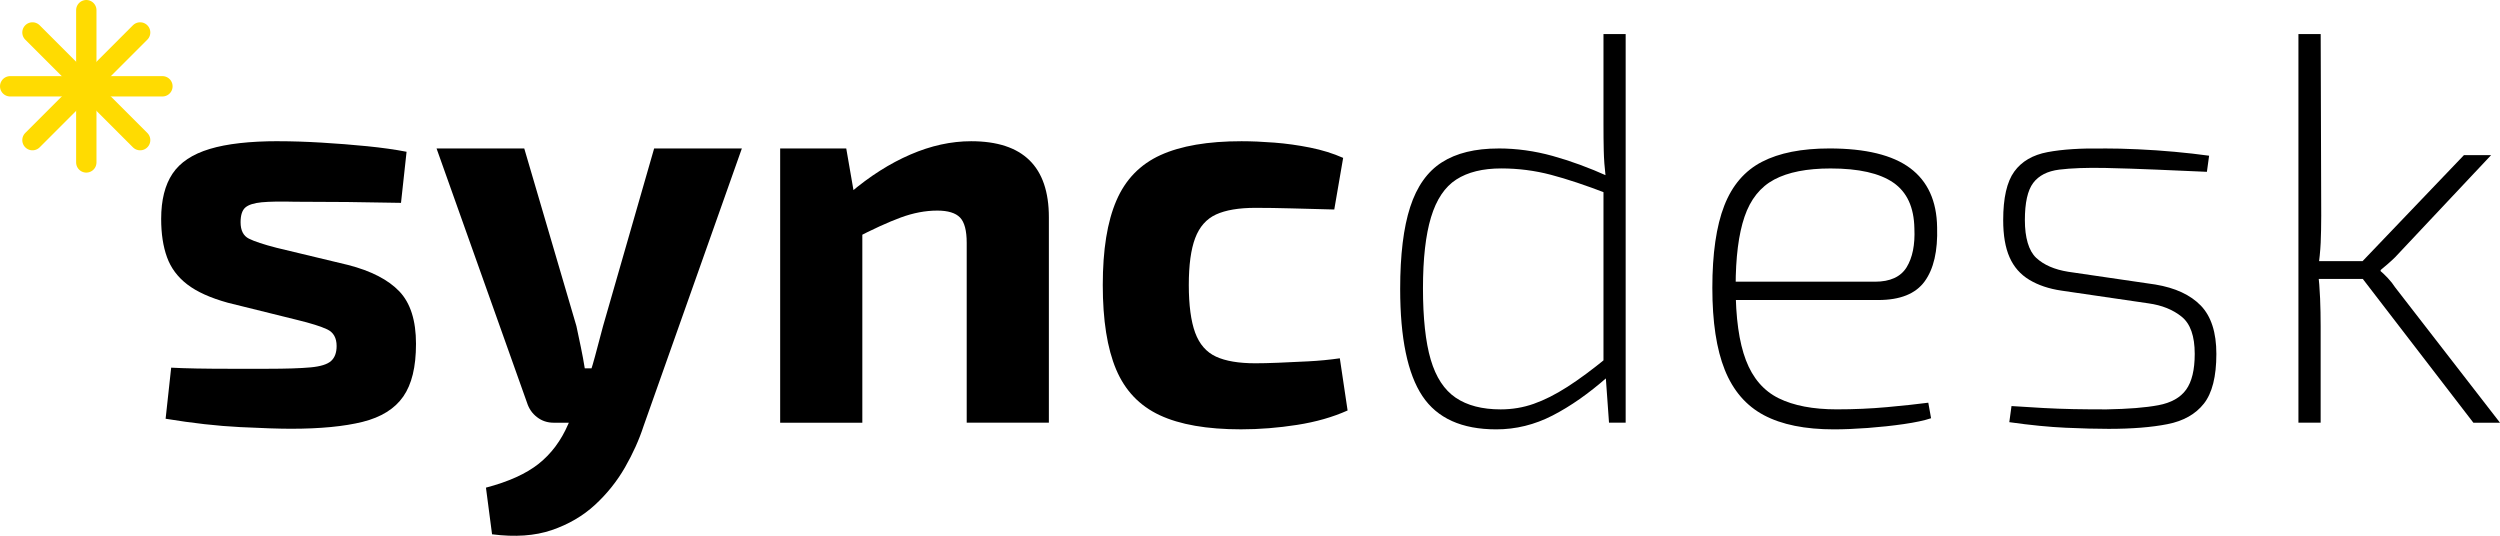
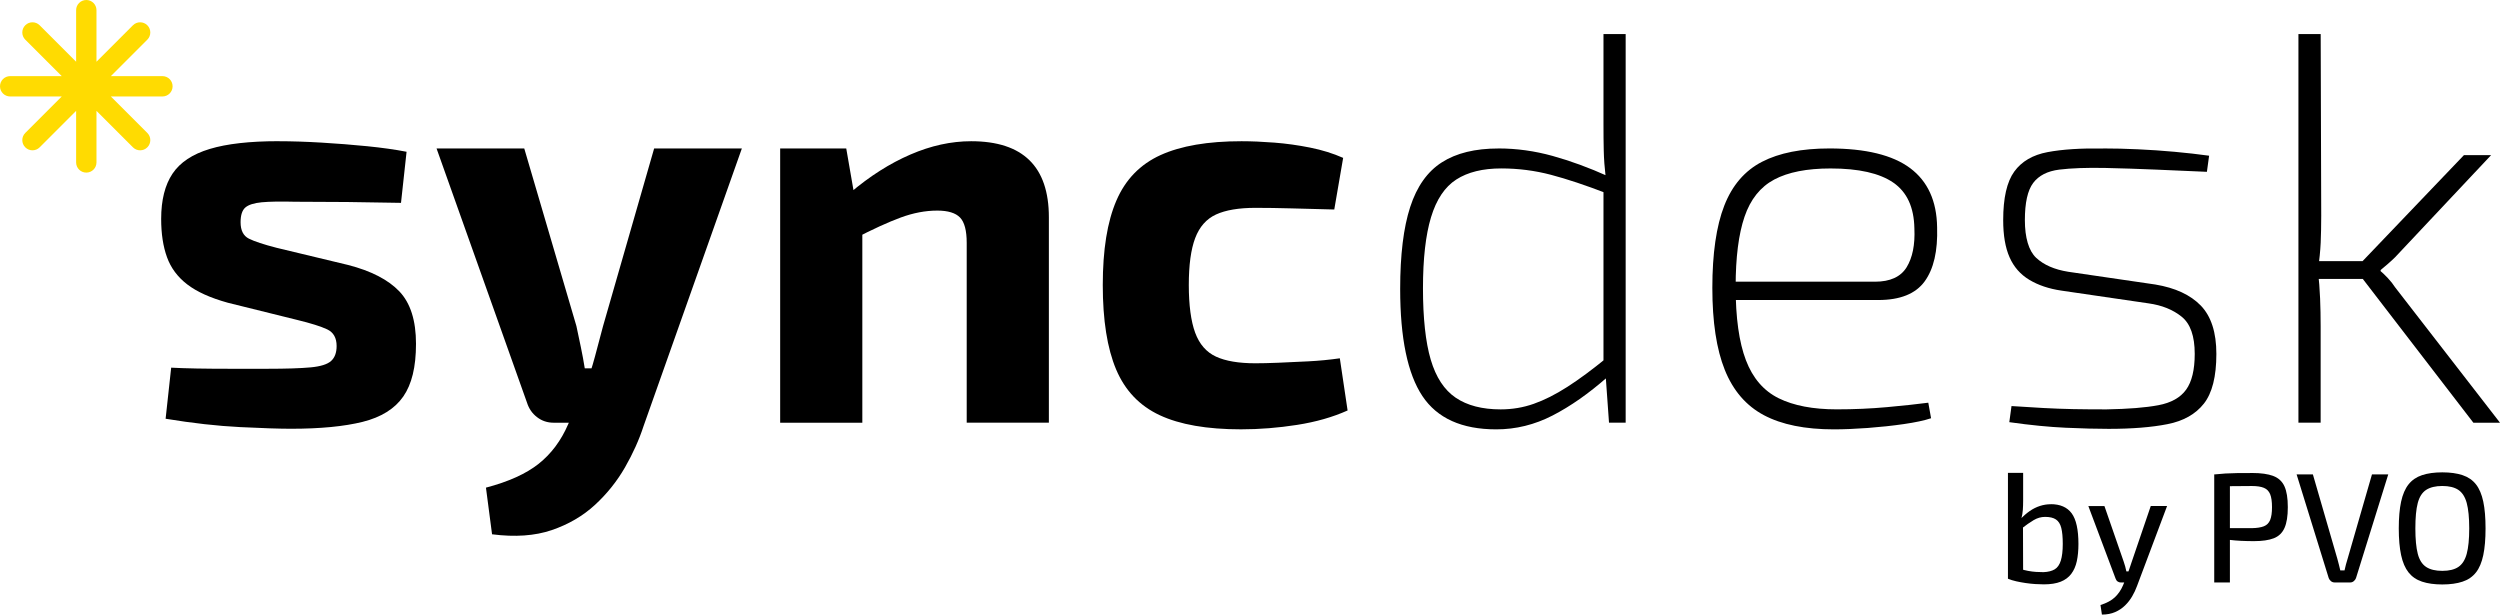
- <svg xmlns="http://www.w3.org/2000/svg" id="Camada_2" data-name="Camada 2" viewBox="0 0 736.96 157.94">
+ <svg xmlns="http://www.w3.org/2000/svg" id="Camada_2" data-name="Camada 2" viewBox="0 0 736.96 181.17">
  <defs>
    <style>
      .cls-1 {
-         fill: none;
-         stroke: #ffdb01;
-         stroke-linecap: round;
-         stroke-linejoin: round;
-         stroke-width: 6px;
+         fill: #ffdb01;
      }
    </style>
  </defs>
  <g id="Camada_1-2" data-name="Camada 1">
    <g>
      <path d="M82.05,41.63c3.93,0,8.18.14,12.76.41,4.58.27,9.05.63,13.42,1.06,4.36.44,8.24.98,11.62,1.64l-1.64,15.06c-5.24-.11-10.5-.19-15.79-.25-5.29-.05-10.45-.08-15.46-.08-4.25-.11-7.53-.05-9.82.16-2.29.22-3.9.74-4.83,1.55-.93.82-1.39,2.26-1.39,4.34,0,2.4.82,4.01,2.45,4.83,1.64.82,4.36,1.72,8.18,2.7l21.11,5.07c6.76,1.75,11.78,4.34,15.06,7.77,3.27,3.44,4.91,8.59,4.91,15.46s-1.26,11.95-3.76,15.55c-2.51,3.6-6.49,6.08-11.95,7.45-5.46,1.36-12.49,2.04-21.11,2.04-3.38,0-8.4-.16-15.06-.49-6.66-.33-13.97-1.15-21.93-2.46l1.64-15.06c1.96.11,4.47.19,7.53.25,3.05.06,6.38.08,9.98.08h10.8c5.56,0,9.82-.14,12.76-.41,2.95-.27,4.96-.9,6.06-1.88,1.09-.98,1.64-2.45,1.64-4.42,0-2.4-.93-4.04-2.78-4.91-1.86-.87-4.8-1.8-8.84-2.78l-20.46-5.07c-5.13-1.42-9.11-3.22-11.95-5.4-2.84-2.18-4.83-4.85-5.97-8.02-1.15-3.16-1.72-6.93-1.72-11.29,0-5.56,1.12-10.01,3.35-13.34,2.23-3.33,5.89-5.75,10.96-7.28,5.07-1.53,11.81-2.29,20.21-2.29Z" />
      <path d="M154.54,43.76l15.38,52.37c.43,2.07.87,4.15,1.31,6.22.43,2.07.82,4.15,1.15,6.22h4.42l-7.69,16.04h-5.89c-1.86,0-3.49-.54-4.91-1.64-1.42-1.09-2.4-2.51-2.95-4.25l-26.67-74.95h25.86ZM218.69,43.76l-28.97,81.82c-1.31,4.04-3.14,8.1-5.48,12.19-2.35,4.09-5.29,7.77-8.84,11.05-3.55,3.27-7.8,5.75-12.76,7.45-4.97,1.69-10.83,2.1-17.59,1.23l-1.8-13.75c6.65-1.75,11.84-4.09,15.55-7.04,3.71-2.95,6.6-6.82,8.67-11.62l5.07-11.29c.98-2.4,1.94-5.32,2.86-8.75.93-3.44,1.72-6.41,2.37-8.92l15.06-52.37h25.86Z" />
      <path d="M249.46,43.76l2.78,16.04,1.96,2.13v62.68h-24.22V43.76h19.47ZM286.28,41.63c15.27,0,22.91,7.47,22.91,22.42v60.55h-24.22v-53.02c0-3.6-.65-6.08-1.96-7.45-1.31-1.36-3.55-2.05-6.71-2.05-3.49,0-7.09.68-10.8,2.05-3.71,1.37-8.29,3.46-13.75,6.3l-1.15-13.58c5.78-4.91,11.7-8.67,17.76-11.29,6.05-2.62,12.03-3.93,17.92-3.93Z" />
      <path d="M365.98,41.63c2.95,0,6.16.14,9.66.41,3.49.27,7.01.76,10.56,1.47,3.54.71,6.79,1.72,9.74,3.03l-2.62,15.22c-4.36-.11-8.54-.22-12.52-.33-3.98-.11-7.56-.16-10.72-.16-4.91,0-8.78.66-11.62,1.96-2.84,1.31-4.88,3.63-6.14,6.96-1.26,3.33-1.88,7.94-1.88,13.83s.63,10.69,1.88,14.07c1.25,3.38,3.3,5.73,6.14,7.04,2.84,1.31,6.71,1.96,11.62,1.96,1.74,0,3.98-.05,6.71-.16,2.73-.11,5.67-.25,8.84-.41,3.16-.16,6.27-.46,9.33-.9l2.29,15.38c-4.36,1.96-9.33,3.38-14.89,4.25s-11.07,1.31-16.53,1.31c-10.04,0-18.03-1.39-23.97-4.17-5.95-2.78-10.23-7.28-12.85-13.5-2.62-6.22-3.93-14.51-3.93-24.88s1.33-18.66,4.01-24.87c2.67-6.22,7.01-10.69,13.01-13.42,6-2.73,13.96-4.09,23.89-4.09Z" />
      <path d="M441.74,43.76c5.34,0,10.66.74,15.96,2.21,5.29,1.47,10.72,3.46,16.28,5.97l-.33,5.07c-6.22-2.4-11.7-4.23-16.45-5.48-4.75-1.25-9.63-1.88-14.65-1.88-5.46,0-9.88,1.09-13.26,3.27-3.38,2.18-5.87,5.89-7.45,11.13-1.58,5.24-2.37,12.22-2.37,20.95s.76,15.85,2.29,21.03c1.53,5.18,3.98,8.92,7.36,11.21,3.38,2.29,7.8,3.44,13.26,3.44,3.38,0,6.63-.54,9.74-1.64,3.11-1.09,6.41-2.75,9.9-4.99,3.49-2.23,7.36-5.1,11.62-8.59l.16,5.73c-5.46,4.8-10.83,8.57-16.12,11.29-5.29,2.73-10.83,4.09-16.61,4.09-10.15,0-17.4-3.27-21.77-9.82-4.36-6.55-6.55-17.07-6.55-31.58,0-10.04.98-18.08,2.95-24.14s5.07-10.45,9.33-13.17c4.25-2.73,9.82-4.09,16.69-4.09ZM479.22,10.05v114.55h-4.91l-.98-13.75-.65-.82v-55.15l.65-2.62c-.33-2.84-.52-5.45-.57-7.86-.06-2.4-.08-5.07-.08-8.02V10.05h6.55Z" />
      <path d="M539.28,43.76c10.69,0,18.63,1.94,23.81,5.81,5.18,3.87,7.83,9.68,7.94,17.43.22,6.98-1.01,12.3-3.68,15.96-2.67,3.66-7.23,5.48-13.66,5.48h-45.82v-5.4h44.84c4.47,0,7.58-1.42,9.33-4.25,1.74-2.84,2.51-6.65,2.29-11.46-.11-6.22-2.18-10.72-6.22-13.5-4.04-2.78-10.2-4.17-18.49-4.17-6.98,0-12.52,1.09-16.61,3.27-4.09,2.18-7.01,5.84-8.75,10.96-1.75,5.13-2.62,12-2.62,20.62,0,9.16,1.01,16.39,3.03,21.68,2.02,5.29,5.24,9.03,9.66,11.21,4.42,2.18,10.12,3.27,17.1,3.27,5.13,0,10.06-.22,14.81-.65,4.75-.43,8.81-.87,12.19-1.31l.82,4.58c-1.96.66-4.64,1.23-8.02,1.72-3.38.49-6.93.87-10.64,1.15-3.71.27-7.04.41-9.98.41-8.51,0-15.38-1.39-20.62-4.17s-9.08-7.23-11.54-13.34c-2.46-6.11-3.68-14.18-3.68-24.22s1.17-18.22,3.52-24.22c2.34-6,6.05-10.31,11.13-12.93,5.07-2.62,11.7-3.93,19.88-3.93Z" />
      <path d="M619.95,43.76c3.27,0,6.71.08,10.31.25,3.6.16,7.2.41,10.8.74,3.6.33,6.98.71,10.15,1.15l-.65,4.75c-4.8-.22-9.79-.43-14.97-.65-5.18-.22-10.17-.38-14.97-.49-5.56-.11-10.09.06-13.58.49-3.49.44-6.05,1.75-7.69,3.93-1.64,2.18-2.45,5.84-2.45,10.96s1.12,9.06,3.35,11.13c2.23,2.07,5.37,3.44,9.41,4.09l25.69,3.76c5.89.98,10.36,3.06,13.42,6.22,3.05,3.17,4.58,7.91,4.58,14.24,0,6.66-1.23,11.54-3.68,14.65s-6.03,5.13-10.72,6.05c-4.69.93-10.47,1.39-17.35,1.39-3.6,0-7.83-.11-12.68-.33-4.86-.22-10.39-.76-16.61-1.64l.65-4.75c3.27.22,6.38.41,9.33.57,2.95.16,5.92.27,8.92.33,3,.06,6.24.08,9.74.08,6.44-.11,11.54-.52,15.3-1.23,3.76-.71,6.49-2.23,8.18-4.58,1.69-2.34,2.54-5.86,2.54-10.55,0-5.24-1.28-8.89-3.85-10.96-2.56-2.07-5.81-3.38-9.74-3.93l-25.69-3.76c-3.71-.54-6.87-1.61-9.49-3.19-2.62-1.58-4.56-3.79-5.81-6.63-1.26-2.84-1.88-6.49-1.88-10.96,0-6.55,1.09-11.32,3.27-14.32,2.18-3,5.45-4.91,9.82-5.73,4.36-.82,9.82-1.17,16.36-1.06Z" />
      <path d="M684.1,10.05l.16,53.51c0,2.95-.06,5.62-.16,8.02-.11,2.4-.38,5.07-.82,8.02.33,2.95.54,5.76.65,8.43.11,2.67.16,5.38.16,8.1v28.47h-6.55V10.05h6.55ZM699.65,76.98v5.24h-18.66v-5.24h18.66ZM734.34,45.73l-28.31,30.11c-.55.55-1.26,1.2-2.13,1.96-.87.76-1.58,1.37-2.13,1.8v.33c.54.44,1.25,1.12,2.13,2.05.87.93,1.58,1.83,2.13,2.7l30.93,39.93h-7.85l-34.86-45.33,32.08-33.55h8.02Z" />
    </g>
+     <path class="cls-1" d="M47.88,22.44h-15.2l10.75-10.75c1.17-1.17,1.17-3.07,0-4.24-1.17-1.17-3.07-1.17-4.24,0l-10.75,10.75V3c0-1.66-1.34-3-3-3s-3,1.34-3,3v15.2L11.69,7.45c-1.17-1.17-3.07-1.17-4.24,0-1.17,1.17-1.17,3.07,0,4.24l10.75,10.75H3c-1.66,0-3,1.34-3,3s1.34,3,3,3h15.2l-10.75,10.75c-1.17,1.17-1.17,3.07,0,4.24.59.59,1.35.88,2.12.88s1.54-.29,2.12-.88l10.75-10.75v15.2c0,1.66,1.34,3,3,3s3-1.34,3-3v-15.2l10.75,10.75c.59.59,1.35.88,2.12.88s1.54-.29,2.12-.88c1.17-1.17,1.17-3.07,0-4.24l-10.75-10.75h15.2c1.66,0,3-1.34,3-3s-1.34-3-3-3Z" />
    <g>
-       <line class="cls-1" x1="25.44" y1="3" x2="25.44" y2="47.88" />
-       <line class="cls-1" x1="47.88" y1="25.44" x2="3" y2="25.44" />
-       <line class="cls-1" x1="41.31" y1="41.31" x2="9.57" y2="9.57" />
-       <line class="cls-1" x1="41.31" y1="9.57" x2="9.57" y2="41.31" />
+       <path d="M596.39,139.38v8.22c0,.95-.03,1.85-.09,2.7-.06.85-.2,1.69-.42,2.52l.46.65.05,17.36-4.48-.23v-31.21h4.48ZM604.51,148.62c2.8,0,4.86.9,6.19,2.7,1.32,1.8,1.99,4.81,1.99,9.03,0,1.91-.16,3.6-.48,5.08s-.87,2.72-1.64,3.74c-.77,1.02-1.81,1.79-3.12,2.31-1.31.52-2.96.78-4.96.78-.77,0-1.62-.03-2.54-.09-.92-.06-1.86-.16-2.82-.3-.95-.14-1.88-.31-2.77-.51-.89-.2-1.71-.45-2.45-.76l3.56-2.91c.8.25,1.59.45,2.38.6.79.15,1.57.25,2.35.3.79.05,1.52.07,2.19.07,1.39-.06,2.49-.34,3.3-.83.82-.49,1.42-1.35,1.8-2.56.38-1.22.58-2.86.58-4.92s-.15-3.58-.44-4.73c-.29-1.16-.82-1.99-1.57-2.49-.75-.51-1.82-.76-3.21-.76-1.17,0-2.29.32-3.35.95-1.06.63-2.27,1.47-3.62,2.52l-.32-2.77c.89-.95,1.82-1.76,2.77-2.42s1.95-1.16,3-1.5c1.05-.34,2.11-.51,3.19-.51Z" />
+       <path d="M620.35,149.17l5.68,16.39c.15.46.3.93.44,1.41.14.48.25.96.35,1.46h1.11l-1.43,3.28h-1.29c-.37,0-.69-.1-.97-.3-.28-.2-.48-.49-.6-.85l-8.03-21.38h4.76ZM638.82,149.17l-8.87,23.6c-.37,1.02-.84,2.02-1.41,3-.57.98-1.27,1.89-2.1,2.7-.83.82-1.81,1.47-2.93,1.96-1.12.49-2.42.74-3.9.74l-.42-2.82c1.85-.58,3.27-1.36,4.27-2.31,1-.96,1.79-2.12,2.38-3.51l1.15-2.77c.25-.65.49-1.36.74-2.15.25-.78.48-1.47.69-2.05l5.59-16.39h4.8Z" />
+       <path d="M663.89,139.43c2.62,0,4.69.29,6.23.88,1.54.58,2.64,1.6,3.3,3.05.66,1.45.99,3.49.99,6.14s-.32,4.66-.97,6.12-1.7,2.48-3.16,3.05c-1.46.57-3.41.85-5.84.85-1.32,0-2.59-.03-3.81-.09-1.22-.06-2.33-.15-3.35-.28-1.02-.12-1.89-.25-2.61-.39-.72-.14-1.22-.27-1.5-.39l.14-2.68h10.53c1.48-.03,2.65-.21,3.51-.55.86-.34,1.48-.95,1.85-1.85.37-.89.55-2.15.55-3.79s-.18-2.94-.55-3.83c-.37-.89-.99-1.52-1.85-1.87-.86-.35-2.03-.53-3.51-.53-2.59,0-4.82.02-6.7.05-1.88.03-3.14.08-3.79.14l-.65-3.6c1.17-.12,2.28-.21,3.32-.28,1.05-.06,2.19-.1,3.42-.12,1.23-.01,2.71-.02,4.43-.02ZM657.34,139.84v31.86h-4.62v-31.86h4.62Z" />
+       <path d="M704.02,139.84l-9.51,30.57c-.12.34-.34.64-.65.9-.31.26-.66.39-1.06.39h-4.57c-.43,0-.8-.13-1.11-.39-.31-.26-.52-.56-.65-.9l-9.47-30.57h4.8l7.2,24.84c.15.58.31,1.16.46,1.73.15.57.29,1.15.42,1.73h1.25c.12-.58.26-1.17.42-1.75.15-.58.32-1.17.51-1.75l7.16-24.8h4.8Z" />
+       <path d="M719.95,139.24c2.34,0,4.33.28,5.98.83,1.65.55,2.96,1.46,3.95,2.72.99,1.26,1.7,2.96,2.15,5.08.45,2.12.67,4.76.67,7.9s-.22,5.73-.67,7.87-1.16,3.84-2.15,5.1c-.99,1.26-2.3,2.17-3.95,2.72-1.65.55-3.64.83-5.98.83s-4.33-.28-5.98-.83c-1.65-.55-2.97-1.46-3.97-2.72-1-1.26-1.73-2.96-2.19-5.1s-.69-4.76-.69-7.87.23-5.77.69-7.9c.46-2.12,1.19-3.82,2.19-5.08,1-1.26,2.32-2.17,3.97-2.72,1.65-.55,3.64-.83,5.98-.83ZM719.95,143.26c-2,0-3.59.39-4.76,1.15-1.17.77-1.99,2.05-2.47,3.86s-.71,4.3-.71,7.5.24,5.66.71,7.48,1.3,3.11,2.47,3.88,2.75,1.15,4.76,1.15,3.58-.38,4.73-1.15,1.98-2.06,2.47-3.88c.49-1.82.74-4.31.74-7.48s-.25-5.7-.74-7.5c-.49-1.8-1.32-3.09-2.47-3.86-1.15-.77-2.73-1.15-4.73-1.15Z" />
    </g>
  </g>
</svg>
